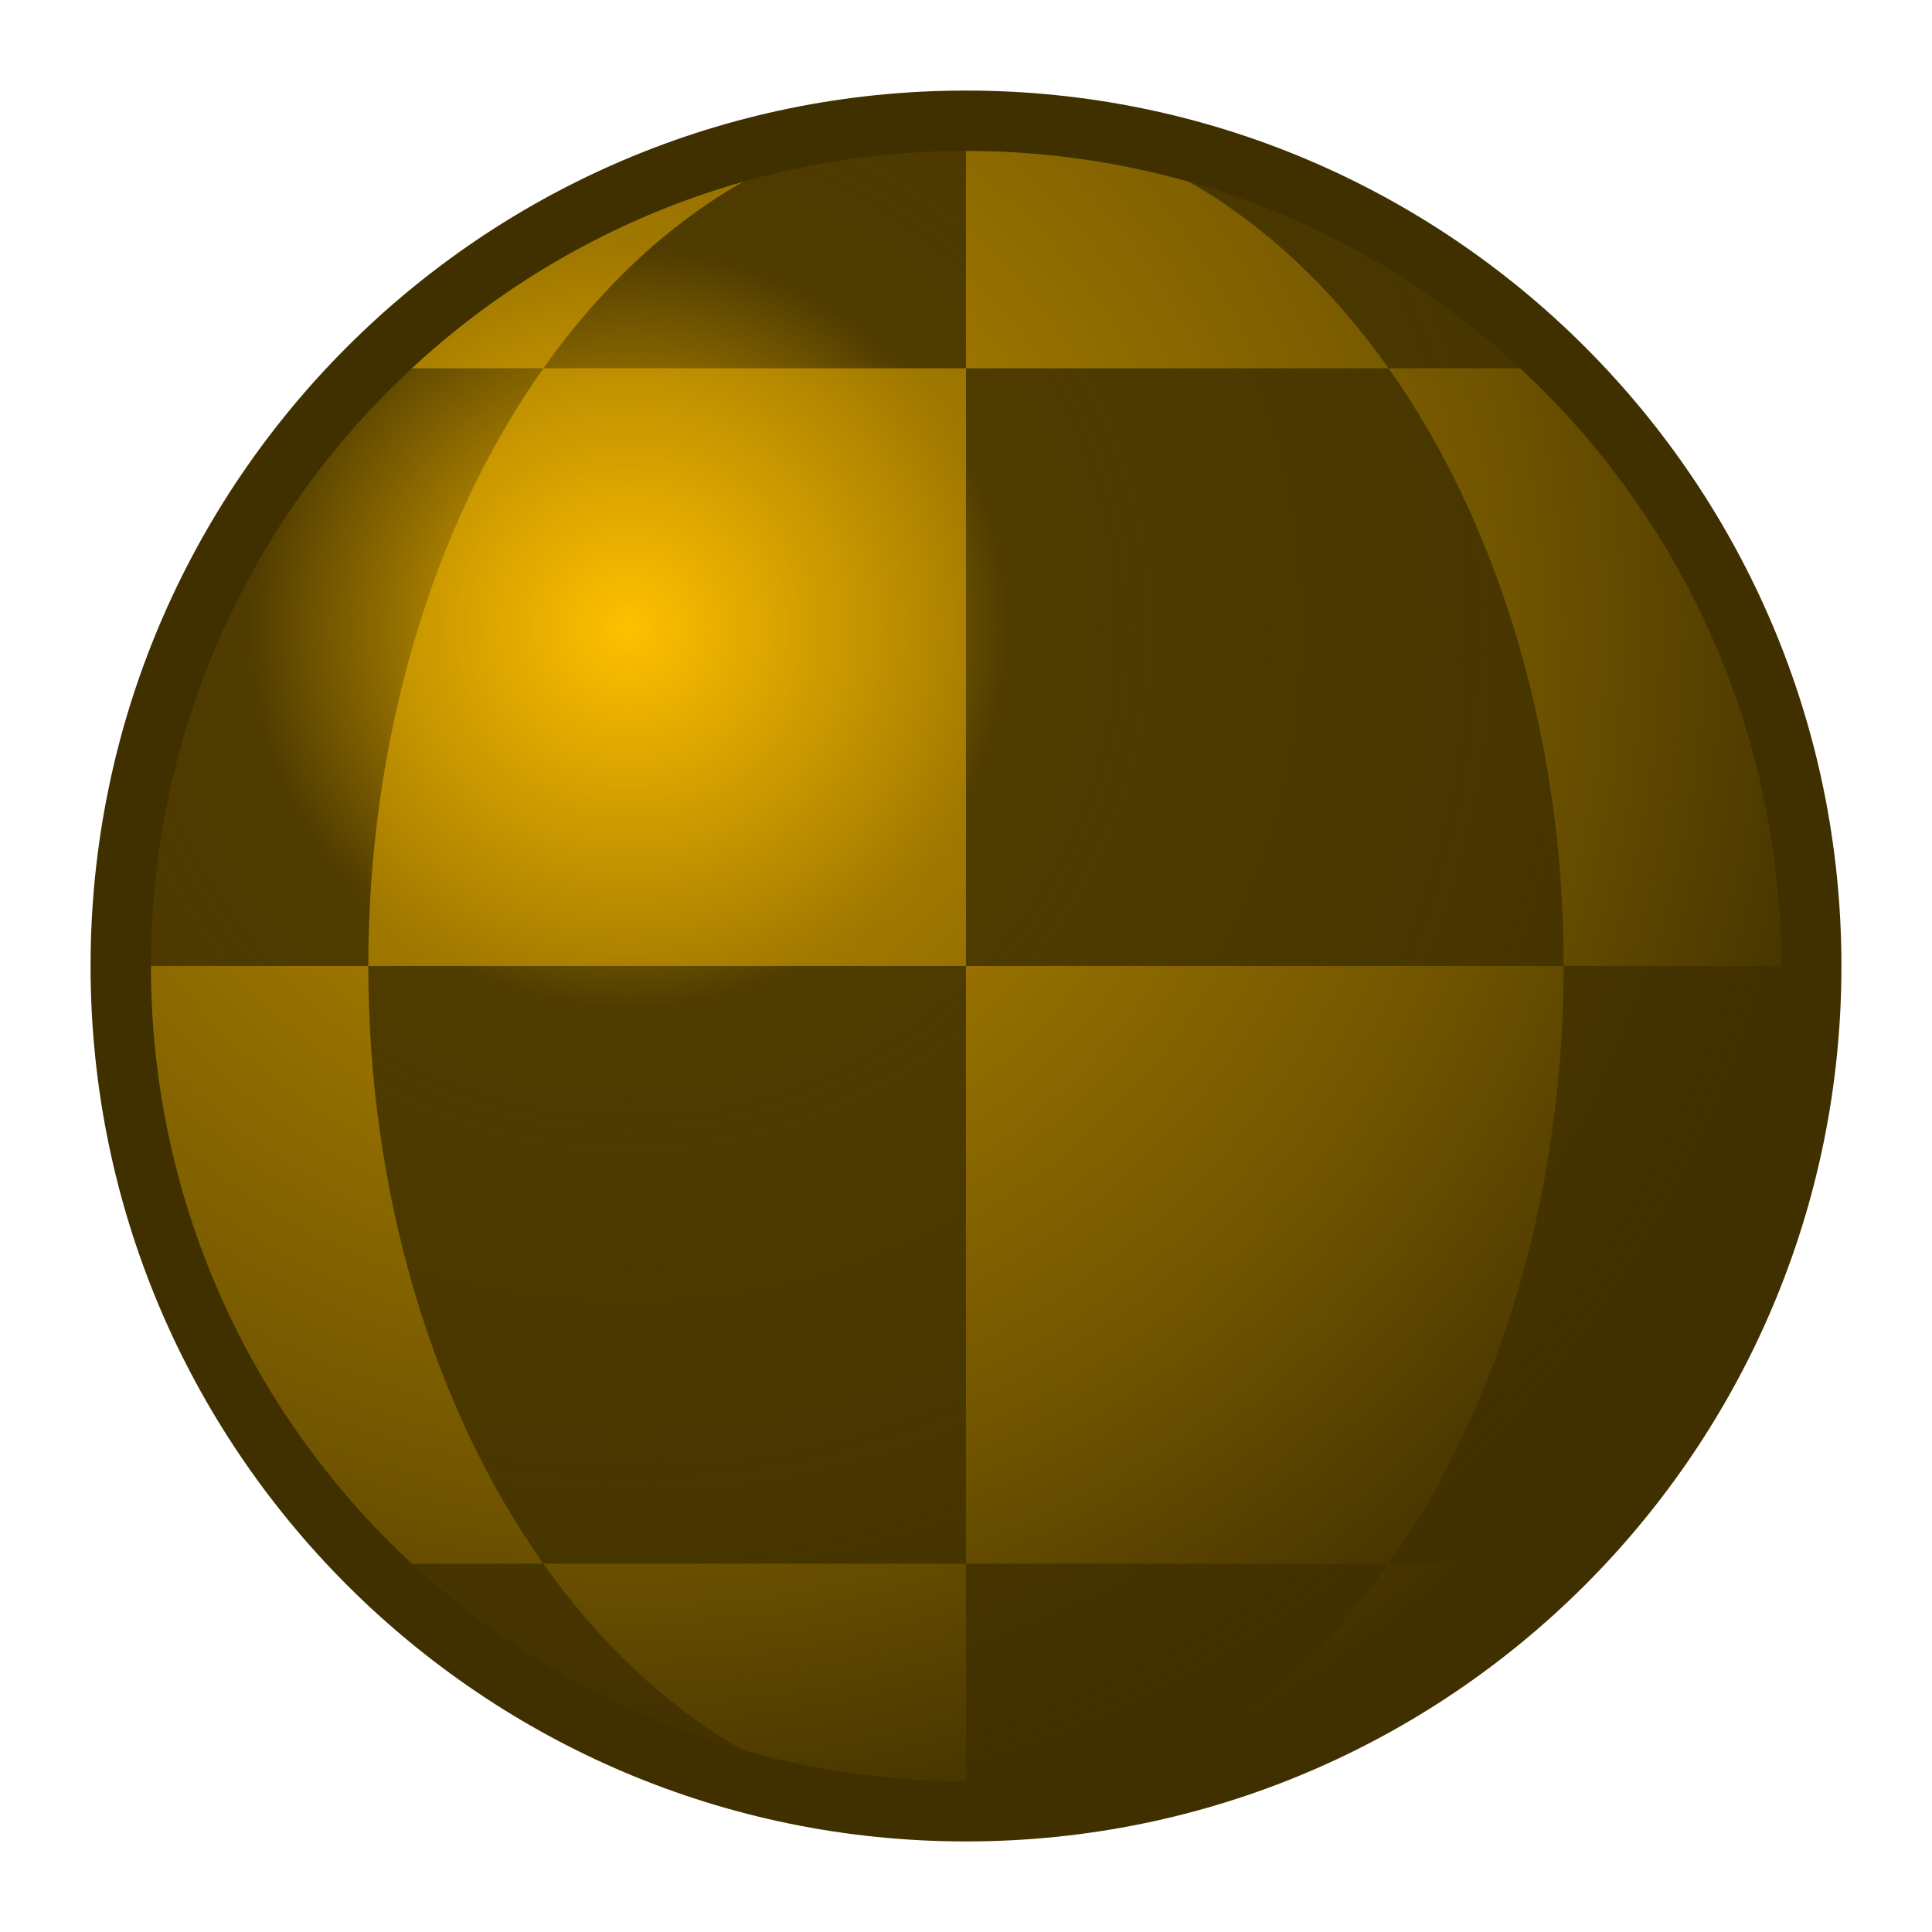
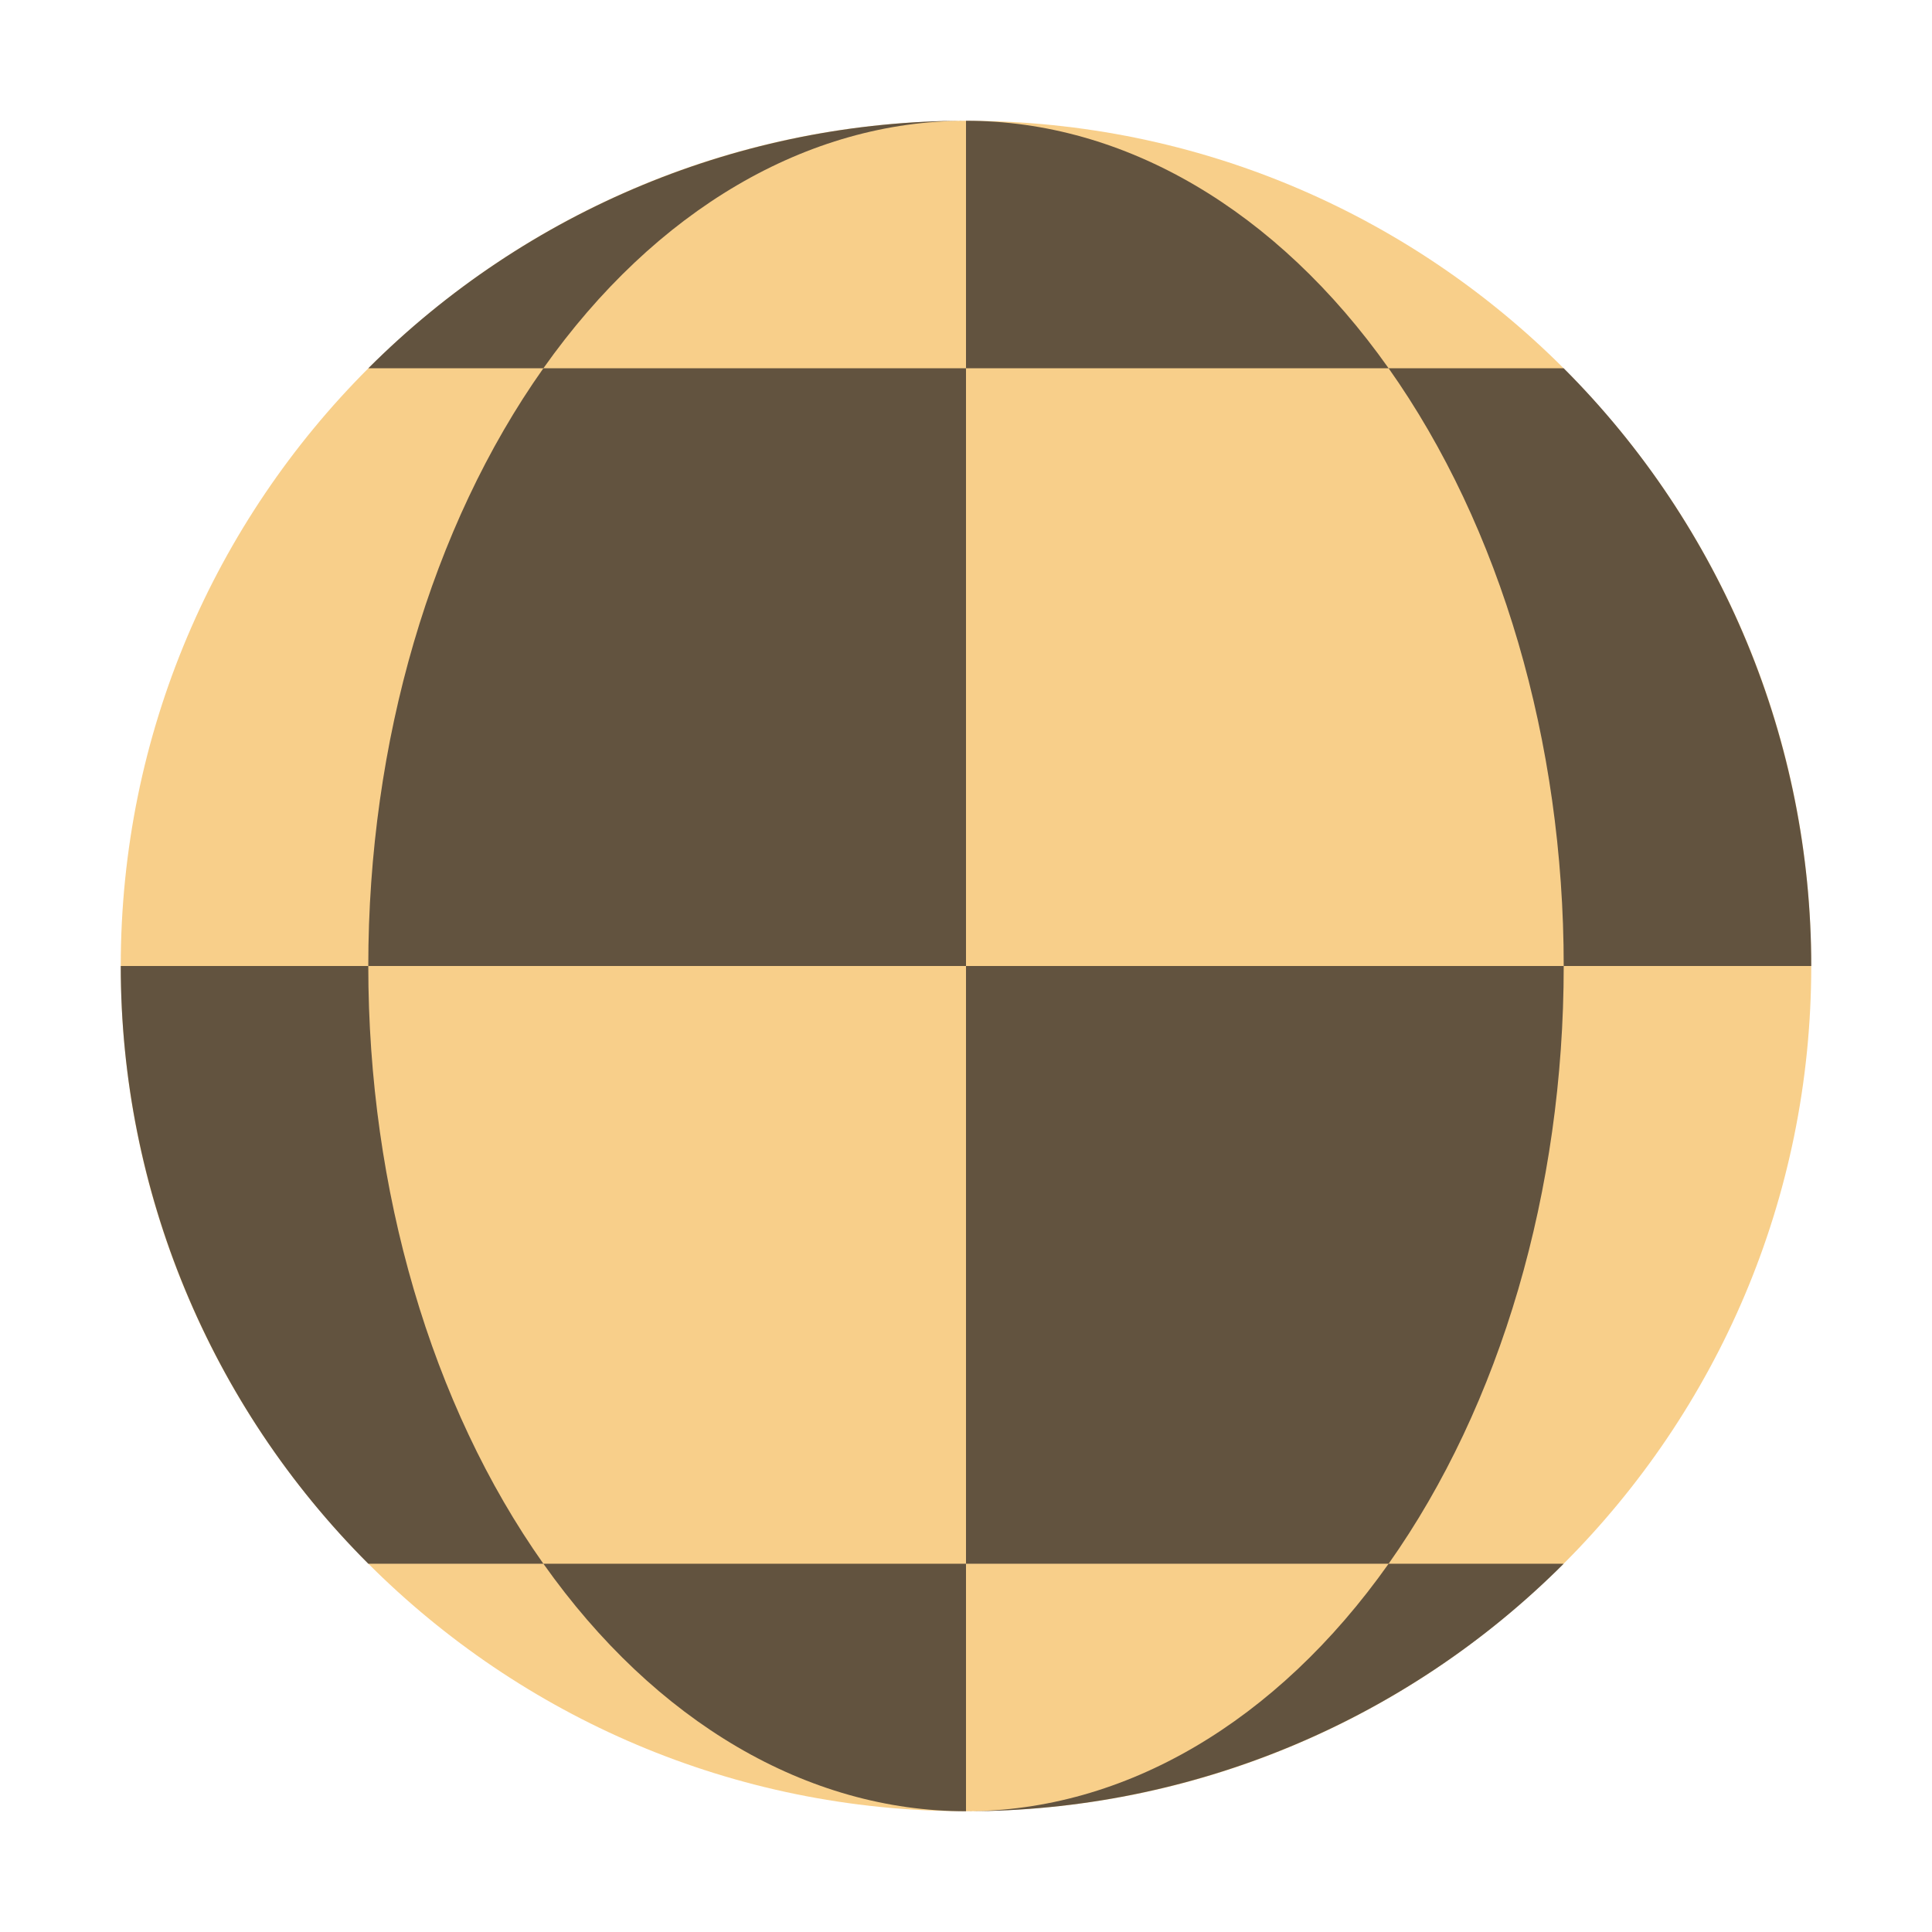
<svg xmlns="http://www.w3.org/2000/svg" height="16" width="16" viewBox="0 0 16 16">
-   <defs>
-     <radialGradient id="gradient" cx="30%" cy="30%" r="75%" fx="30%" fy="30%">
-       <stop offset="0%" style="stop-color:#ffc000;stop-opacity:1" />
-       <stop offset="30%" style="stop-color:#ffc000;stop-opacity:0" />
-       <stop offset="30%" style="stop-color:#403000;stop-opacity:0" />
-       <stop offset="70%" style="stop-color:#403000;stop-opacity:0.5" />
-       <stop offset="100%" style="stop-color:#403000;stop-opacity:1" />
-     </radialGradient>
-   </defs>
-   <circle style="fill:#503c00;stroke:none" cx="8" cy="8" r="7" />
-   <path style="fill:#a07800;stroke:none" d="m 8,1 a 7,7 0 0 0 -4.95,2.05 h 1.45 a 4.95,7 0 0 1 3.5,-2.05 z" />
-   <path style="fill:#a07800;stroke:none" d="m 8,1 v 2.05 h 3.5 a 4.95,7 0 0 0 -3.5,-2.05 z" />
-   <path style="fill:#a07800;stroke:none" d="m 4.5,3.05 a 4.95,7 0 0 0 -1.45,4.95 h 4.95 v -4.95 h 3.5 z" />
-   <path style="fill:#a07800;stroke:none" d="m 11.5,3.05 a 4.95,7 0 0 1 1.45,4.95 h 2.05 a 7,7 0 0 0 -2.05,-4.95 h -1.45 z" />
-   <path style="fill:#a07800;stroke:none" d="m 1,8 a 7,7 0 0 0 2.05,4.95 h 1.45 a 4.95,7 0 0 1 -1.45,-4.95 h 2.05 z" />
-   <path style="fill:#a07800;stroke:none" d="m 8,8 v 4.95 h 3.5 a 4.95,7 0 0 0 1.45,-4.95 h -4.95 z" />
-   <path style="fill:#a07800;stroke:none" d="m 4.5,12.95 a 4.95,7 0 0 0 3.5,2.05 v -2.05 h -3.5 z" />
-   <path style="fill:#a07800;stroke:none" d="m 11.5,12.95 a 4.95,7 0 0 1 -3.5,2.05 a 7,7 0 0 0 4.95,-2.05 h -1.45 z" />
-   <circle style="fill:url(#gradient);stroke:#403000;stroke-width:0.5px" cx="8" cy="8" r="7" />
+   <circle fill="#f4af3d" fill-opacity="0.6" cx="8" cy="8" r="7" />
+   <path fill="#231f20" fill-opacity="0.7" d="m 8,1 a 7,7 0 0 0 -4.95,2.05 h 1.45 a 4.95,7 0 0 1 3.5,-2.05 z" />
+   <path fill="#231f20" fill-opacity="0.7" d="m 8,1 v 2.05 h 3.5 a 4.95,7 0 0 0 -3.5,-2.05 z" />
+   <path fill="#231f20" fill-opacity="0.7" d="m 4.5,3.05 a 4.95,7 0 0 0 -1.45,4.95 h 4.95 v -4.95 h 3.5 z" />
+   <path fill="#231f20" fill-opacity="0.7" d="m 11.5,3.05 a 4.95,7 0 0 1 1.45,4.95 h 2.05 a 7,7 0 0 0 -2.05,-4.95 h -1.45 z" />
+   <path fill="#231f20" fill-opacity="0.7" d="m 1,8 a 7,7 0 0 0 2.05,4.95 h 1.45 a 4.95,7 0 0 1 -1.45,-4.95 h 2.05 z" />
+   <path fill="#231f20" fill-opacity="0.7" d="m 8,8 v 4.95 h 3.5 a 4.95,7 0 0 0 1.45,-4.95 h -4.95 z" />
+   <path fill="#231f20" fill-opacity="0.7" d="m 4.5,12.95 a 4.95,7 0 0 0 3.5,2.05 v -2.05 h -3.5 z" />
+   <path fill="#231f20" fill-opacity="0.7" d="m 11.5,12.95 a 4.95,7 0 0 1 -3.5,2.05 a 7,7 0 0 0 4.95,-2.05 h -1.45 z" />
</svg>
